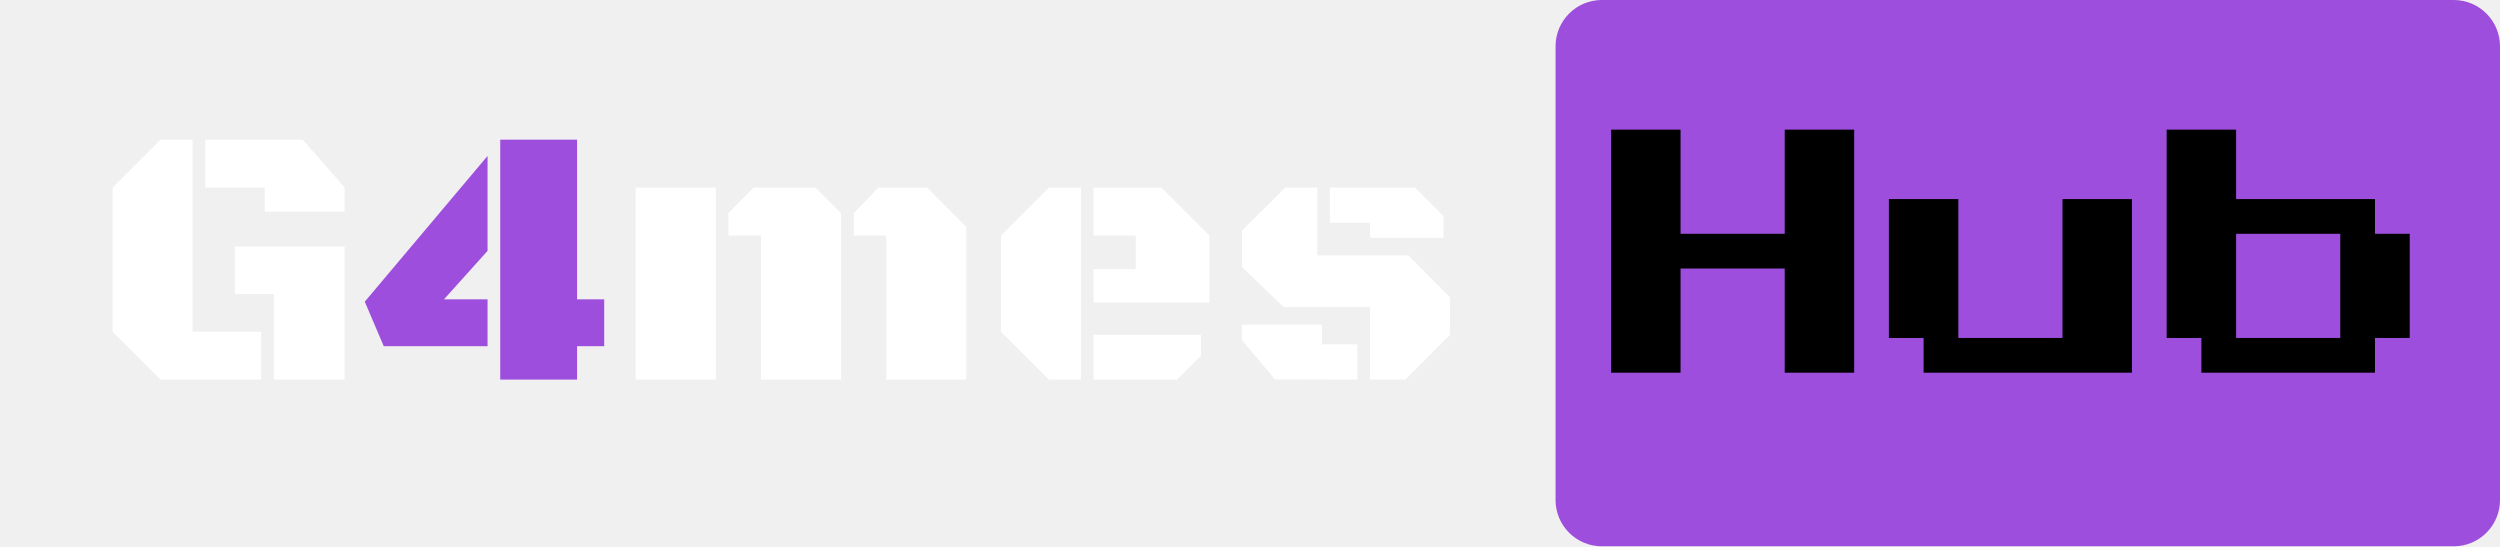
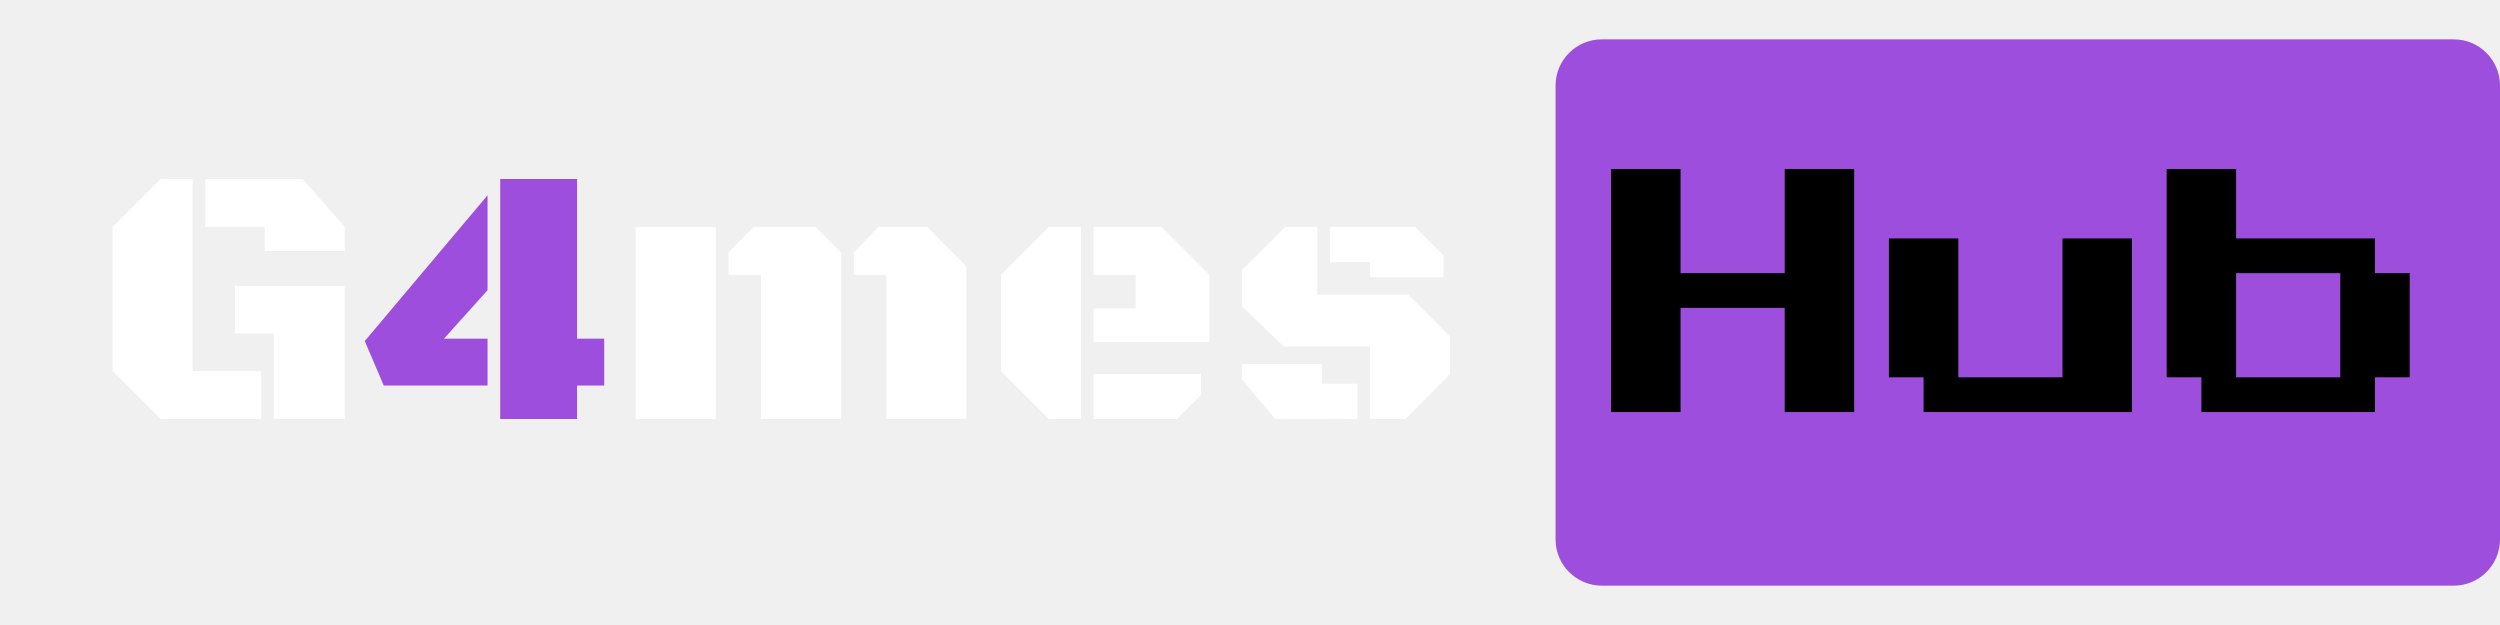
- <svg xmlns="http://www.w3.org/2000/svg" width="270" height="59" viewBox="0 0 270 59" fill="none">
+ <svg xmlns="http://www.w3.org/2000/svg" width="200" height="50" viewBox="0 0 270 59" fill="none">
  <rect x="168" width="102" height="59" rx="5" fill="#9D4EDD" />
  <path d="M20.801 35.824H28.203V41H17.344L12.168 35.824V20.258L17.344 15.082H20.801V35.824ZM25.371 26.625H37.227V41H29.57V31.762H25.371V26.625ZM22.168 20.258V15.082H32.695L37.227 20.258V22.855H28.594V20.258H22.168ZM68.652 41V20.258H77.305V41H68.652ZM82.188 25.434H78.672V22.992L81.387 20.258H88.066L90.84 23.031V41H82.188V25.434ZM95.723 25.434H92.207V23.031L94.863 20.258H100.137L104.355 24.516V41H95.723V25.434ZM116.738 41H113.281L108.105 35.824V25.434L113.281 20.258H116.738V41ZM118.105 32.68V29.066H122.656V25.434H118.105V20.258H125.43L130.605 25.434V32.68H118.105ZM118.105 41V36.156H129.707V38.402L127.129 41H118.105ZM138.809 20.258H142.266V27.582H152.109L156.602 32.113V36.156L151.777 41H147.969V33.168H138.633L134.141 28.852V24.906L138.809 20.258ZM142.773 37.191H146.602V41L137.715 40.98L134.121 36.723V35.062H142.773V37.191ZM147.969 24.066H143.633V20.258H152.812L155.898 23.344V25.688H147.969V24.066Z" fill="white" />
  <path d="M62.324 32.328H65.254V37.387H62.324V41H54.023V15.082H62.324V32.328ZM39.395 32.582L52.656 16.84V27.094L47.949 32.328H52.656V37.387H41.445L39.395 32.582Z" fill="#9D4EDD" />
  <path d="M174 40.25V14H181.5V25.25H192.75V14H200.25V40.25H192.75V29H181.5V40.25H174ZM207.75 40.25V36.5H204V21.5H211.5V36.5H222.75V21.5H230.25V40.25H207.75ZM237.75 40.25V36.5H234V14H241.5V21.5H256.5V25.25H260.25V36.5H256.5V40.25H237.75ZM241.5 36.5H252.75V25.25H241.5V36.5Z" fill="black" />
</svg>
